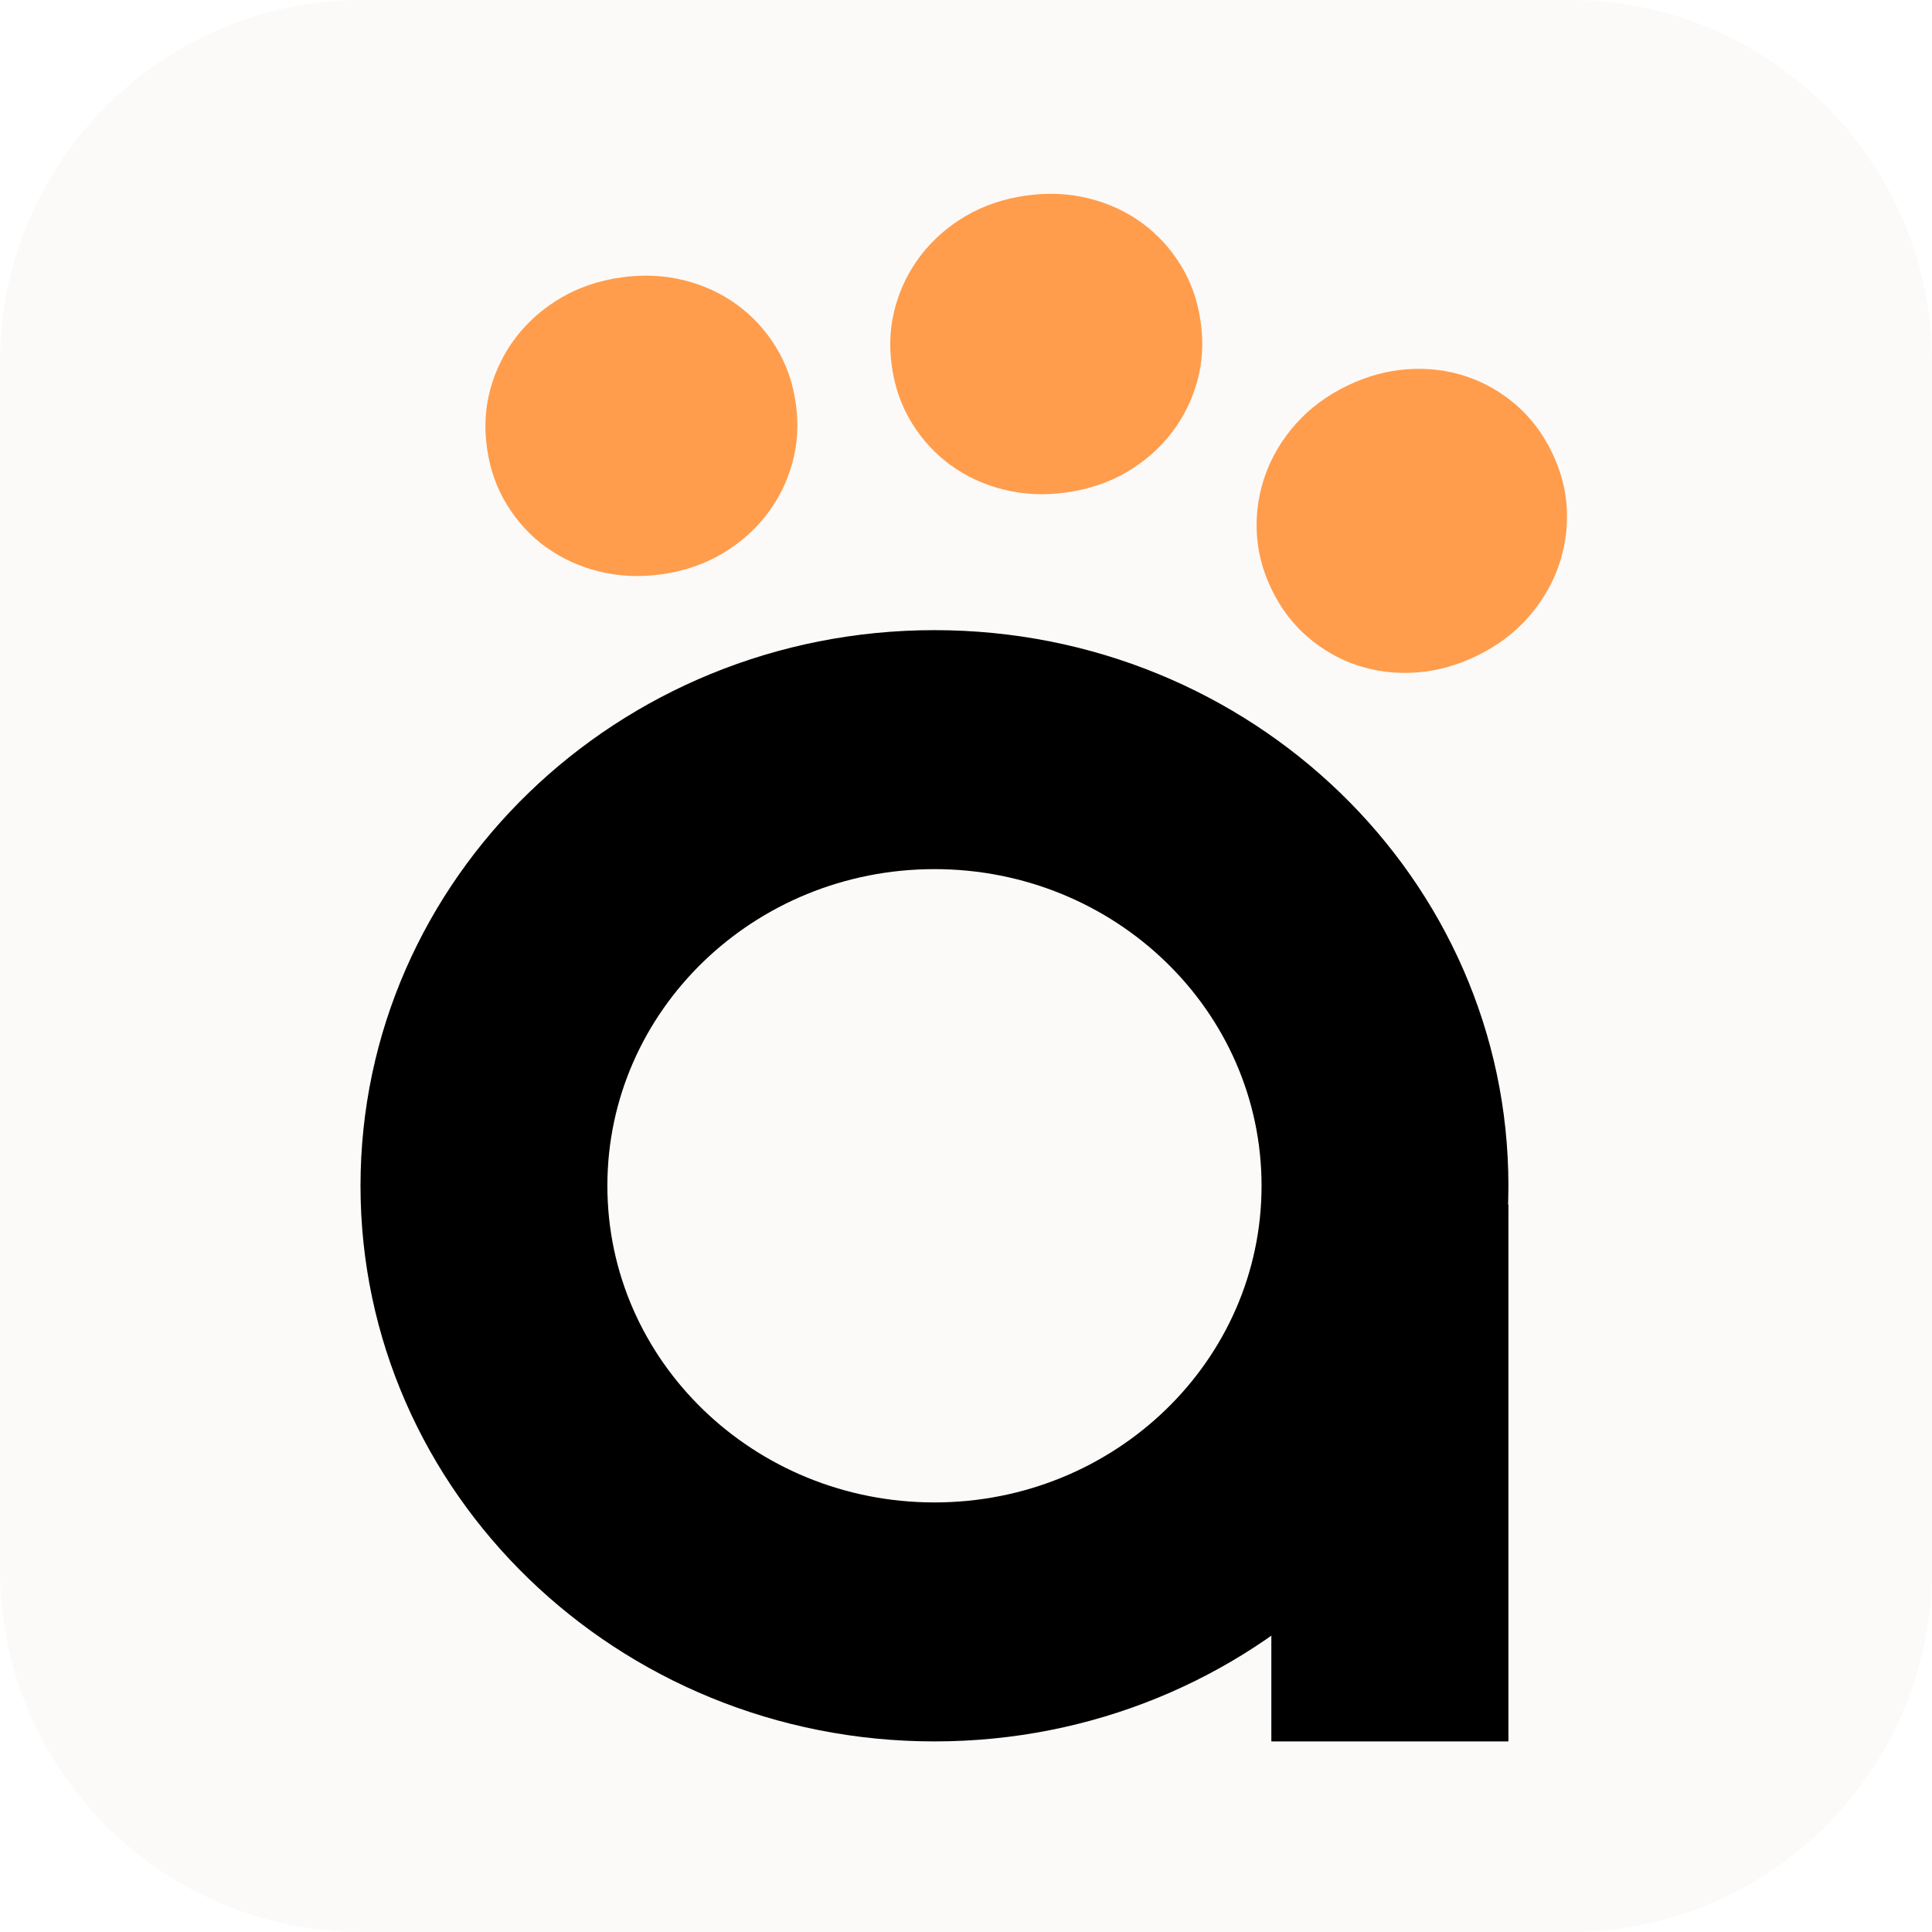
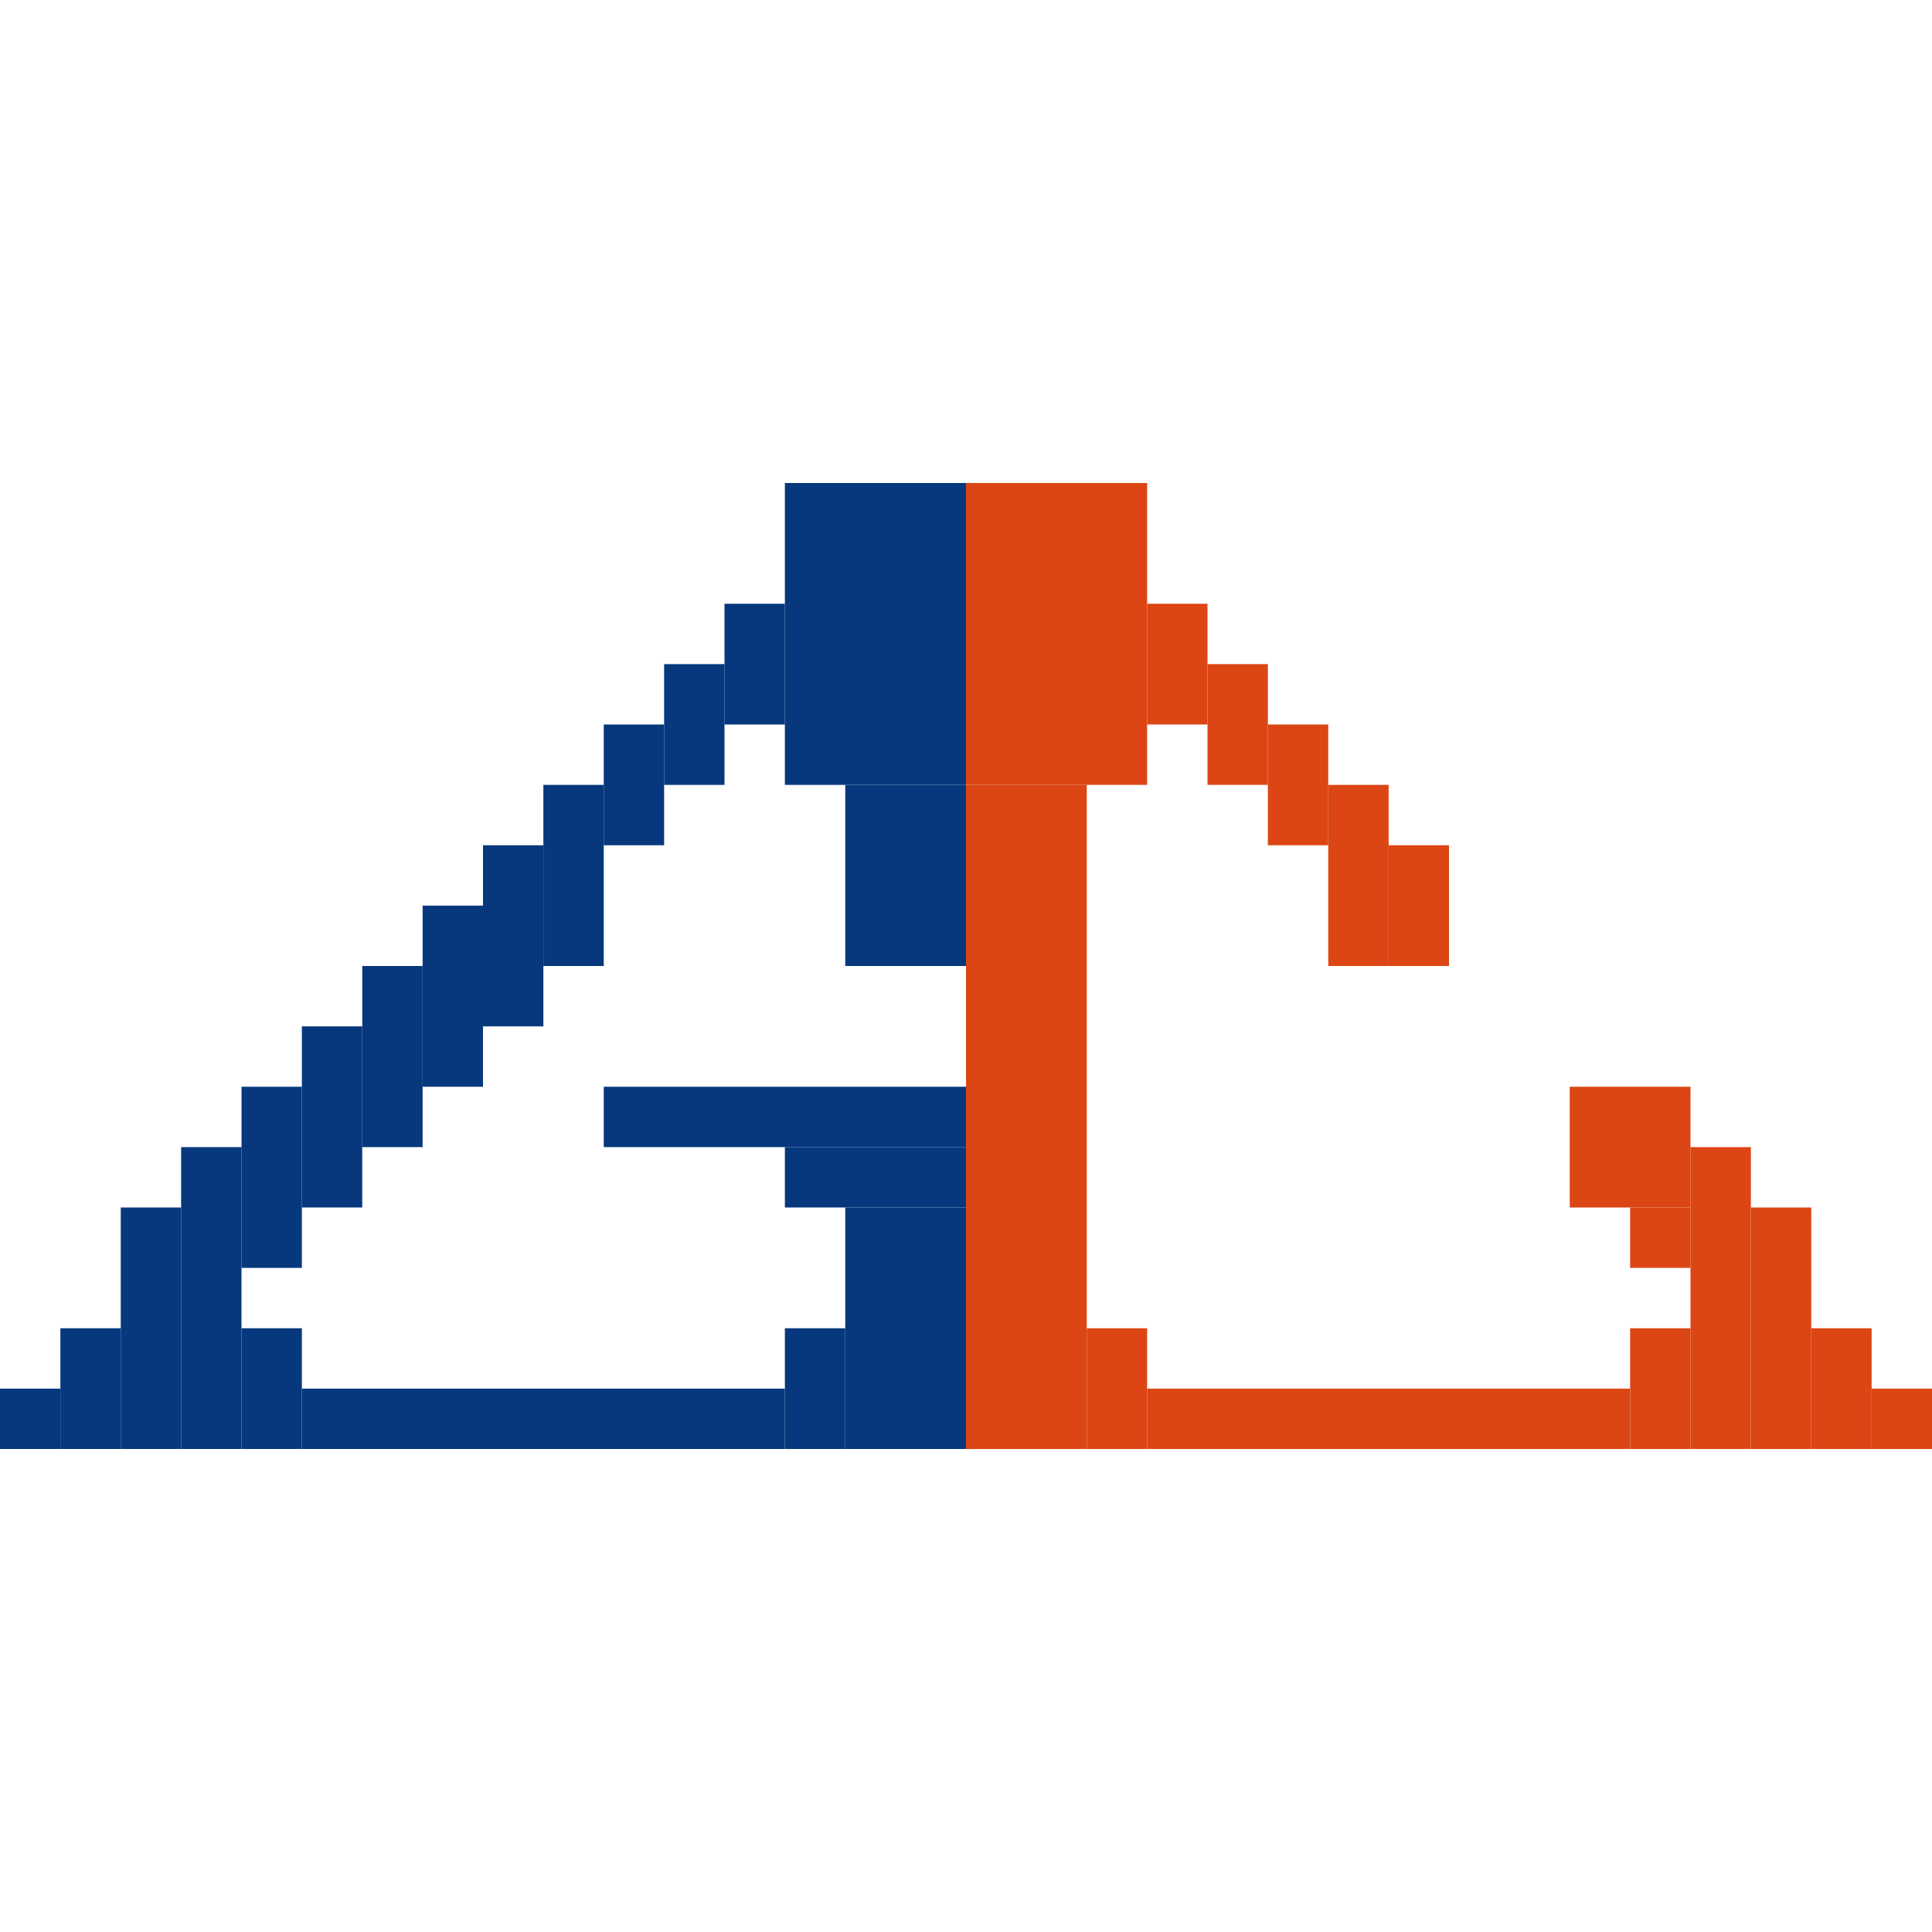
- <svg xmlns="http://www.w3.org/2000/svg" fill="none" version="1.1" width="1024" height="1024" viewBox="0 0 1024 1024">
-   <defs>
-     <clipPath id="master_svg0_145_29064">
-       <rect x="0" y="0" width="1024" height="1024" rx="192" />
-     </clipPath>
-     <clipPath id="master_svg1_145_29067">
-       <rect x="191" y="81" width="642" height="861.931" rx="0" />
-     </clipPath>
-   </defs>
-   <g clip-path="url(#master_svg0_145_29064)">
-     <rect x="0" y="0" width="1024" height="1024" rx="192" fill="#FCFAF8" fill-opacity="1" />
-     <g clip-path="url(#master_svg1_145_29067)">
-       <path d="M495.284,922.986C663.293,922.986,799.49,791.135,799.49,628.489C799.49,465.842,663.293,333.991,495.284,333.991C327.276,333.991,191.078,465.842,191.078,628.489C191.078,791.135,327.276,922.986,495.284,922.986ZM495.286,796.32C591.033,796.32,668.651,721.179,668.651,628.488C668.651,535.797,591.033,460.656,495.286,460.656C399.539,460.656,321.921,535.797,321.921,628.488C321.921,721.179,399.539,796.32,495.286,796.32Z" fill-rule="evenodd" fill="#000000" fill-opacity="1" />
-       <path d="M485.074,251.259C492.385,258.383,501.079,263.983,511.158,268.059C521.236,272.135,532.167,274.191,543.949,274.191C555.731,274.191,566.945,272.1,576.988,267.953C587.067,263.771,595.797,258.1,603.214,250.869C610.631,243.639,616.415,235.239,620.603,225.669C624.79,216.099,626.849,205.785,626.849,194.798L626.849,194.231C626.849,183.243,624.755,172.929,620.603,163.36C616.415,153.755,610.666,145.425,603.356,138.301C596.045,131.177,587.35,125.577,577.272,121.501C567.193,117.425,556.263,115.369,544.481,115.369C532.699,115.369,521.485,117.461,511.406,121.607C501.328,125.79,492.598,131.461,485.181,138.691C477.764,145.922,471.979,154.286,467.792,163.891C463.604,173.461,461.51,183.775,461.51,194.762L461.51,195.33C461.51,206.352,463.604,216.631,467.792,226.236C471.979,235.806,477.728,244.17,485.039,251.259L485.074,251.259Z" fill="#FF9D4D" fill-opacity="1" style="mix-blend-mode:passthrough" transform="matrix(0.9901292,-0.1408367,0.1406229,0.9899662,-11.66809,66.1552)" />
-       <path d="M270.496,294.627C277.805,301.751,286.497,307.351,296.574,311.427C306.65,315.503,317.578,317.559,329.357,317.559C341.137,317.559,352.349,315.468,362.39,311.285C372.466,307.103,381.194,301.432,388.61,294.202C396.025,286.971,401.808,278.607,405.995,269.002C410.182,259.432,412.275,249.118,412.275,238.13L412.275,237.563C412.275,226.576,410.182,216.297,405.995,206.692C401.808,197.087,396.06,188.758,388.751,181.669C381.443,174.545,372.75,168.945,362.673,164.869C352.597,160.793,341.669,158.737,329.89,158.737C318.11,158.737,306.898,160.828,296.822,165.011C286.746,169.193,278.017,174.864,270.602,182.094C263.187,189.325,257.403,197.725,253.217,207.295C249.03,216.864,246.937,227.178,246.937,238.166L246.937,238.733C246.937,249.756,249.03,260.034,253.217,269.64C257.403,279.209,263.151,287.574,270.46,294.698L270.496,294.627Z" fill="#FF9D4D" fill-opacity="1" style="mix-blend-mode:passthrough" transform="matrix(0.9901292,-0.1408367,0.1406229,0.9899662,-19.88463,36.37049)" />
-       <path d="M662.814,376.548C670.127,383.672,678.824,389.271,688.906,393.347C698.987,397.422,709.921,399.478,721.706,399.478C733.492,399.478,744.709,397.387,754.755,393.205C764.837,389.023,773.57,383.353,780.989,376.123C788.408,368.893,794.194,360.529,798.383,350.925C802.572,341.356,804.631,331.043,804.631,320.056L804.631,319.489C804.631,308.502,802.536,298.225,798.383,288.62C794.194,279.016,788.443,270.687,781.131,263.599C773.818,256.476,765.121,250.876,755.039,246.801C744.958,242.725,734.024,240.669,722.274,240.669C710.524,240.669,699.271,242.76,689.19,246.942C679.108,251.124,670.375,256.795,662.956,264.025C655.537,271.255,649.751,279.654,645.562,289.223C641.373,298.792,639.279,309.105,639.279,320.091L639.279,320.658C639.279,331.68,641.373,341.958,645.562,351.563C649.751,361.131,655.502,369.495,662.814,376.619L662.814,376.548Z" fill="#FF9D4D" fill-opacity="1" style="mix-blend-mode:passthrough" transform="matrix(0.8998494,-0.4362007,0.4356938,0.900095,-40.83404,302.8979)" />
-       <rect x="673.839" y="638.416" width="125.65" height="284.571" rx="0" fill="#000000" fill-opacity="1" />
-     </g>
+ <svg xmlns="http://www.w3.org/2000/svg" width="1024" height="1024" viewBox="0 0 1024 1024" fill="none">
+   <g fill="#07387D">
+     <rect x="416" y="256" width="96" height="160" />
+     <rect x="384" y="320" width="32" height="64" />
+     <rect x="352" y="352" width="32" height="64" />
+     <rect x="320" y="384" width="32" height="64" />
+     <rect x="288" y="416" width="32" height="96" />
+     <rect x="448" y="416" width="64" height="96" />
+     <rect x="256" y="448" width="32" height="96" />
+     <rect x="224" y="480" width="32" height="96" />
+     <rect x="192" y="512" width="32" height="96" />
+     <rect x="160" y="544" width="32" height="96" />
+     <rect x="128" y="576" width="32" height="96" />
+     <rect x="320" y="576" width="192" height="32" />
+     <rect x="96" y="608" width="32" height="160" />
+     <rect x="416" y="608" width="96" height="32" />
+     <rect x="64" y="640" width="32" height="128" />
+     <rect x="448" y="640" width="64" height="128" />
+     <rect x="32" y="704" width="32" height="64" />
+     <rect x="128" y="704" width="32" height="64" />
+     <rect x="416" y="704" width="32" height="64" />
+     <rect x="0" y="736" width="32" height="32" />
+     <rect x="160" y="736" width="256" height="32" />
+   </g>
+   <g fill="#DB4614">
+     <rect x="512" y="256" width="96" height="160" />
+     <rect x="608" y="320" width="32" height="64" />
+     <rect x="640" y="352" width="32" height="64" />
+     <rect x="672" y="384" width="32" height="64" />
+     <rect x="512" y="416" width="64" height="352" />
+     <rect x="704" y="416" width="32" height="96" />
+     <rect x="736" y="448" width="32" height="64" />
+     <rect x="832" y="576" width="64" height="64" />
+     <rect x="896" y="608" width="32" height="160" />
+     <rect x="864" y="640" width="32" height="32" />
+     <rect x="928" y="640" width="32" height="128" />
+     <rect x="576" y="704" width="32" height="64" />
+     <rect x="864" y="704" width="32" height="64" />
+     <rect x="960" y="704" width="32" height="64" />
+     <rect x="608" y="736" width="256" height="32" />
+     <rect x="992" y="736" width="32" height="32" />
  </g>
</svg>
